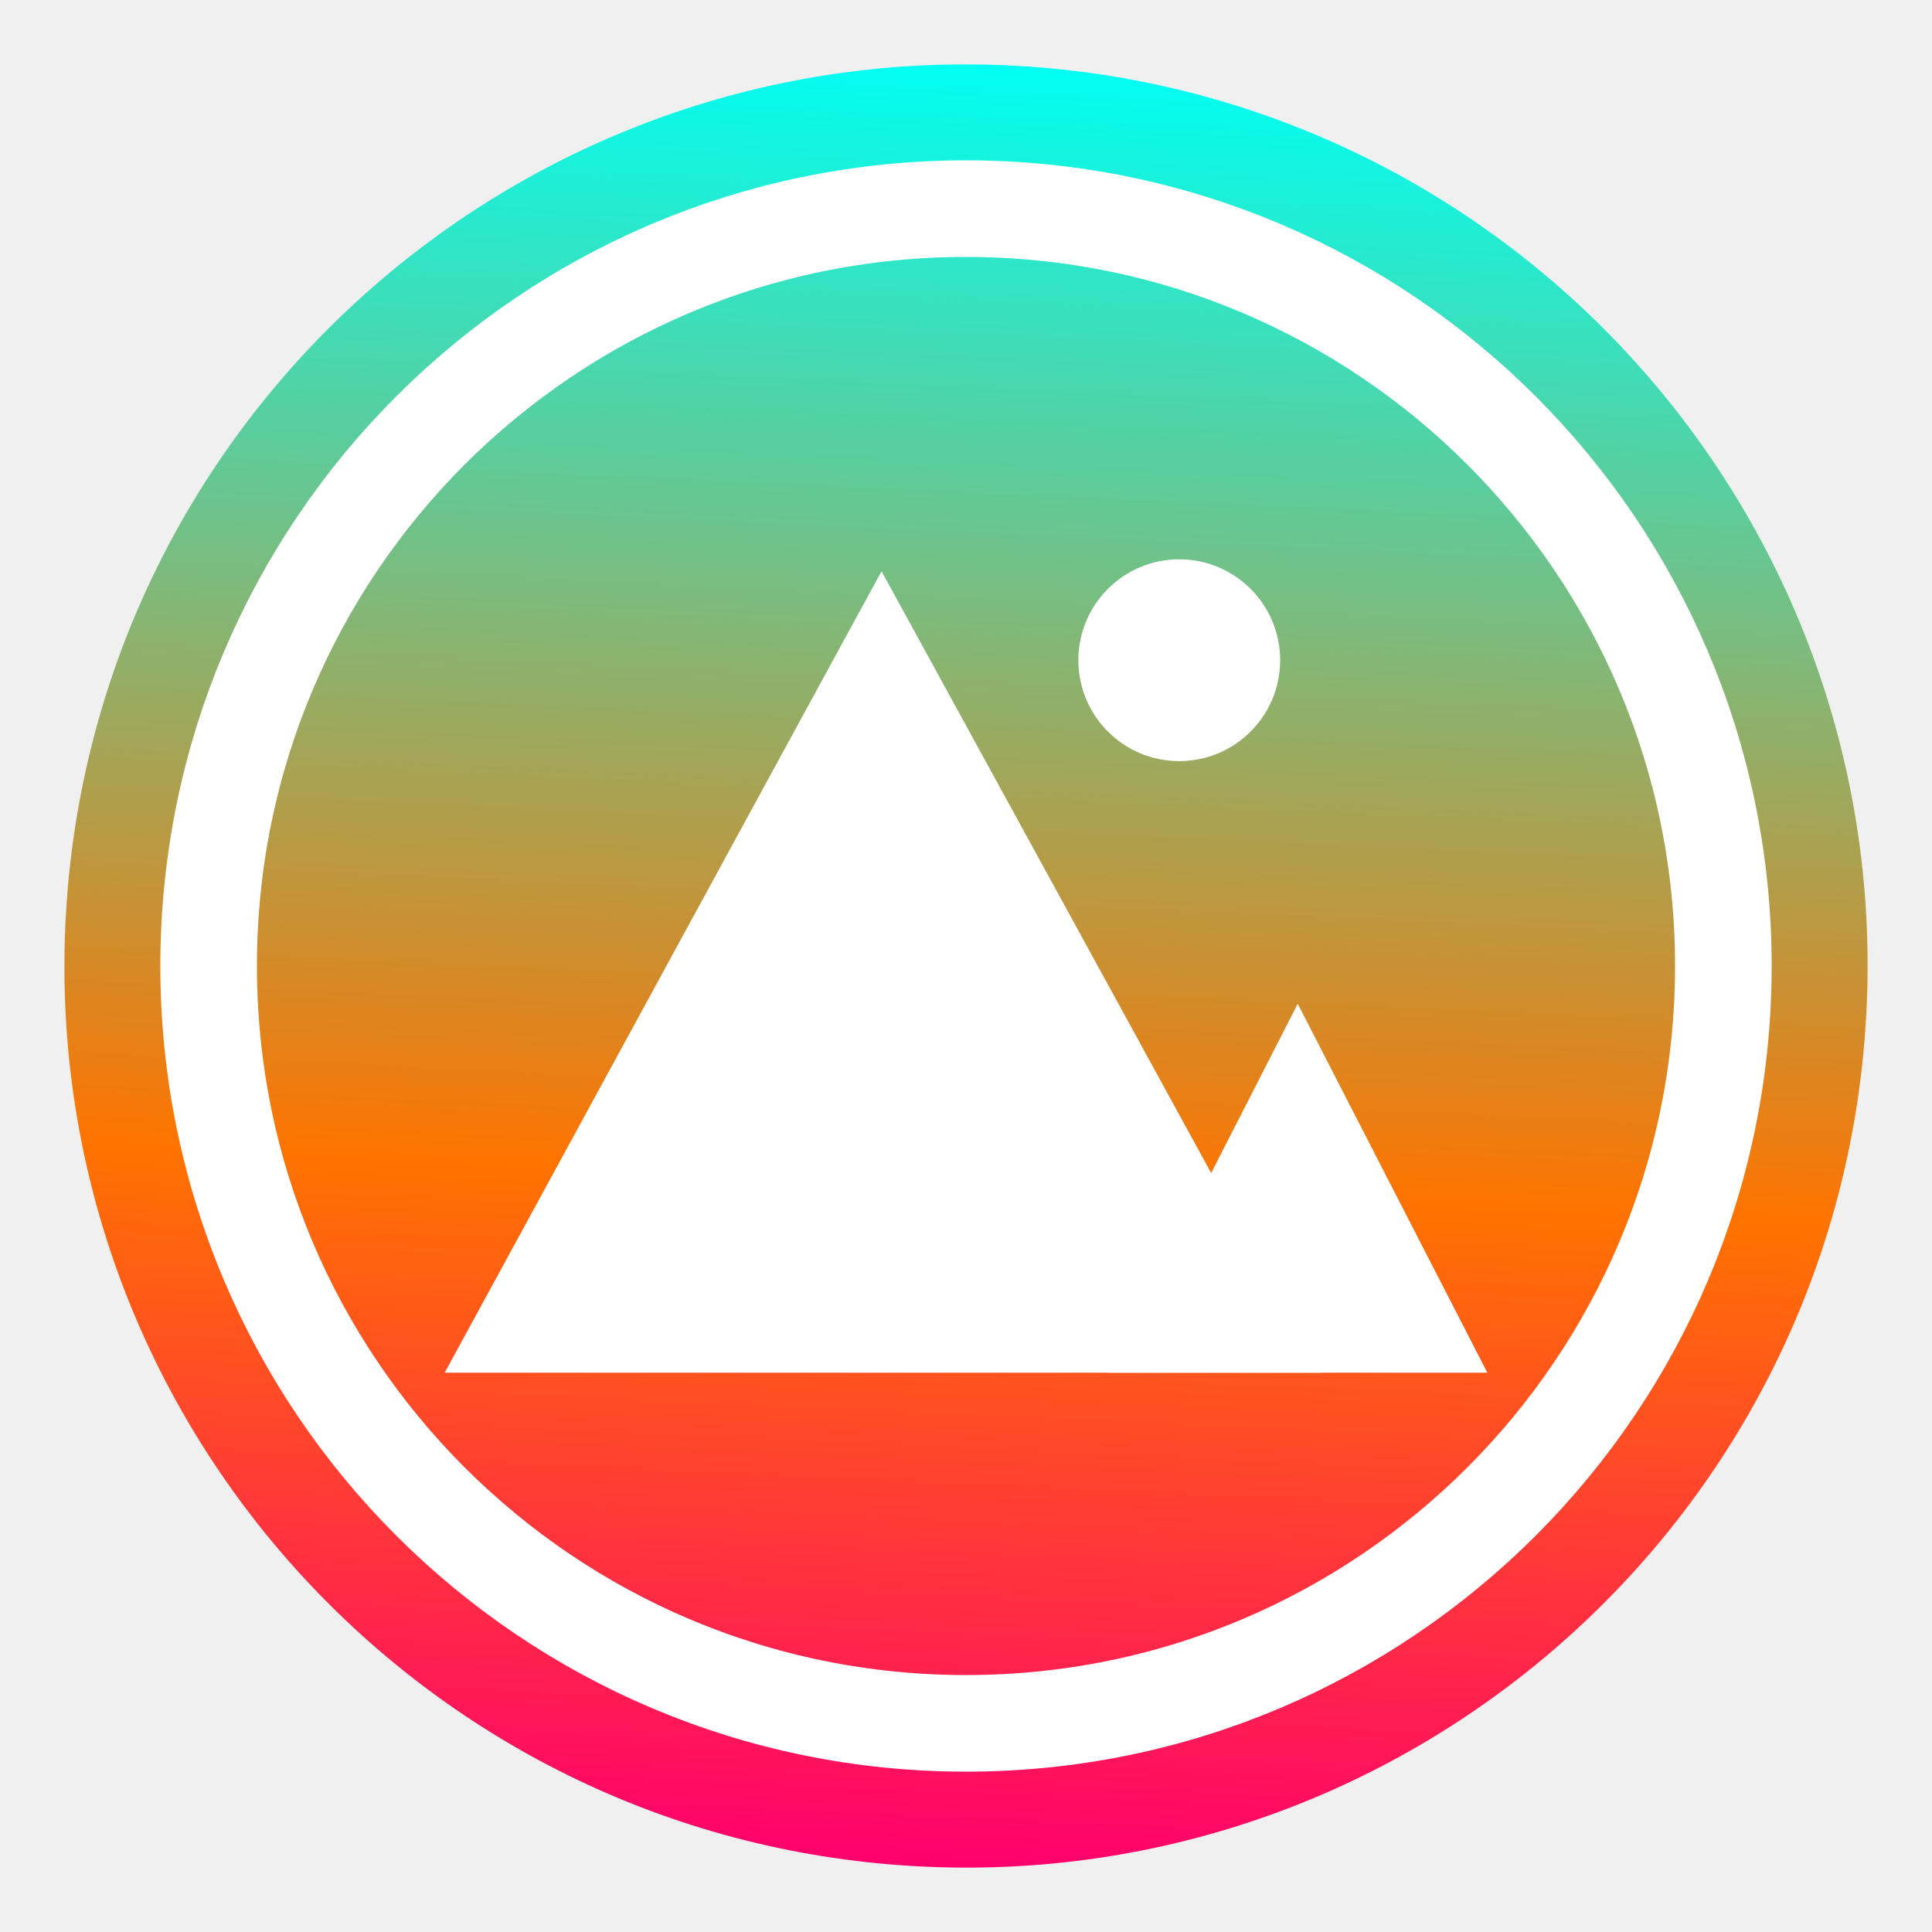
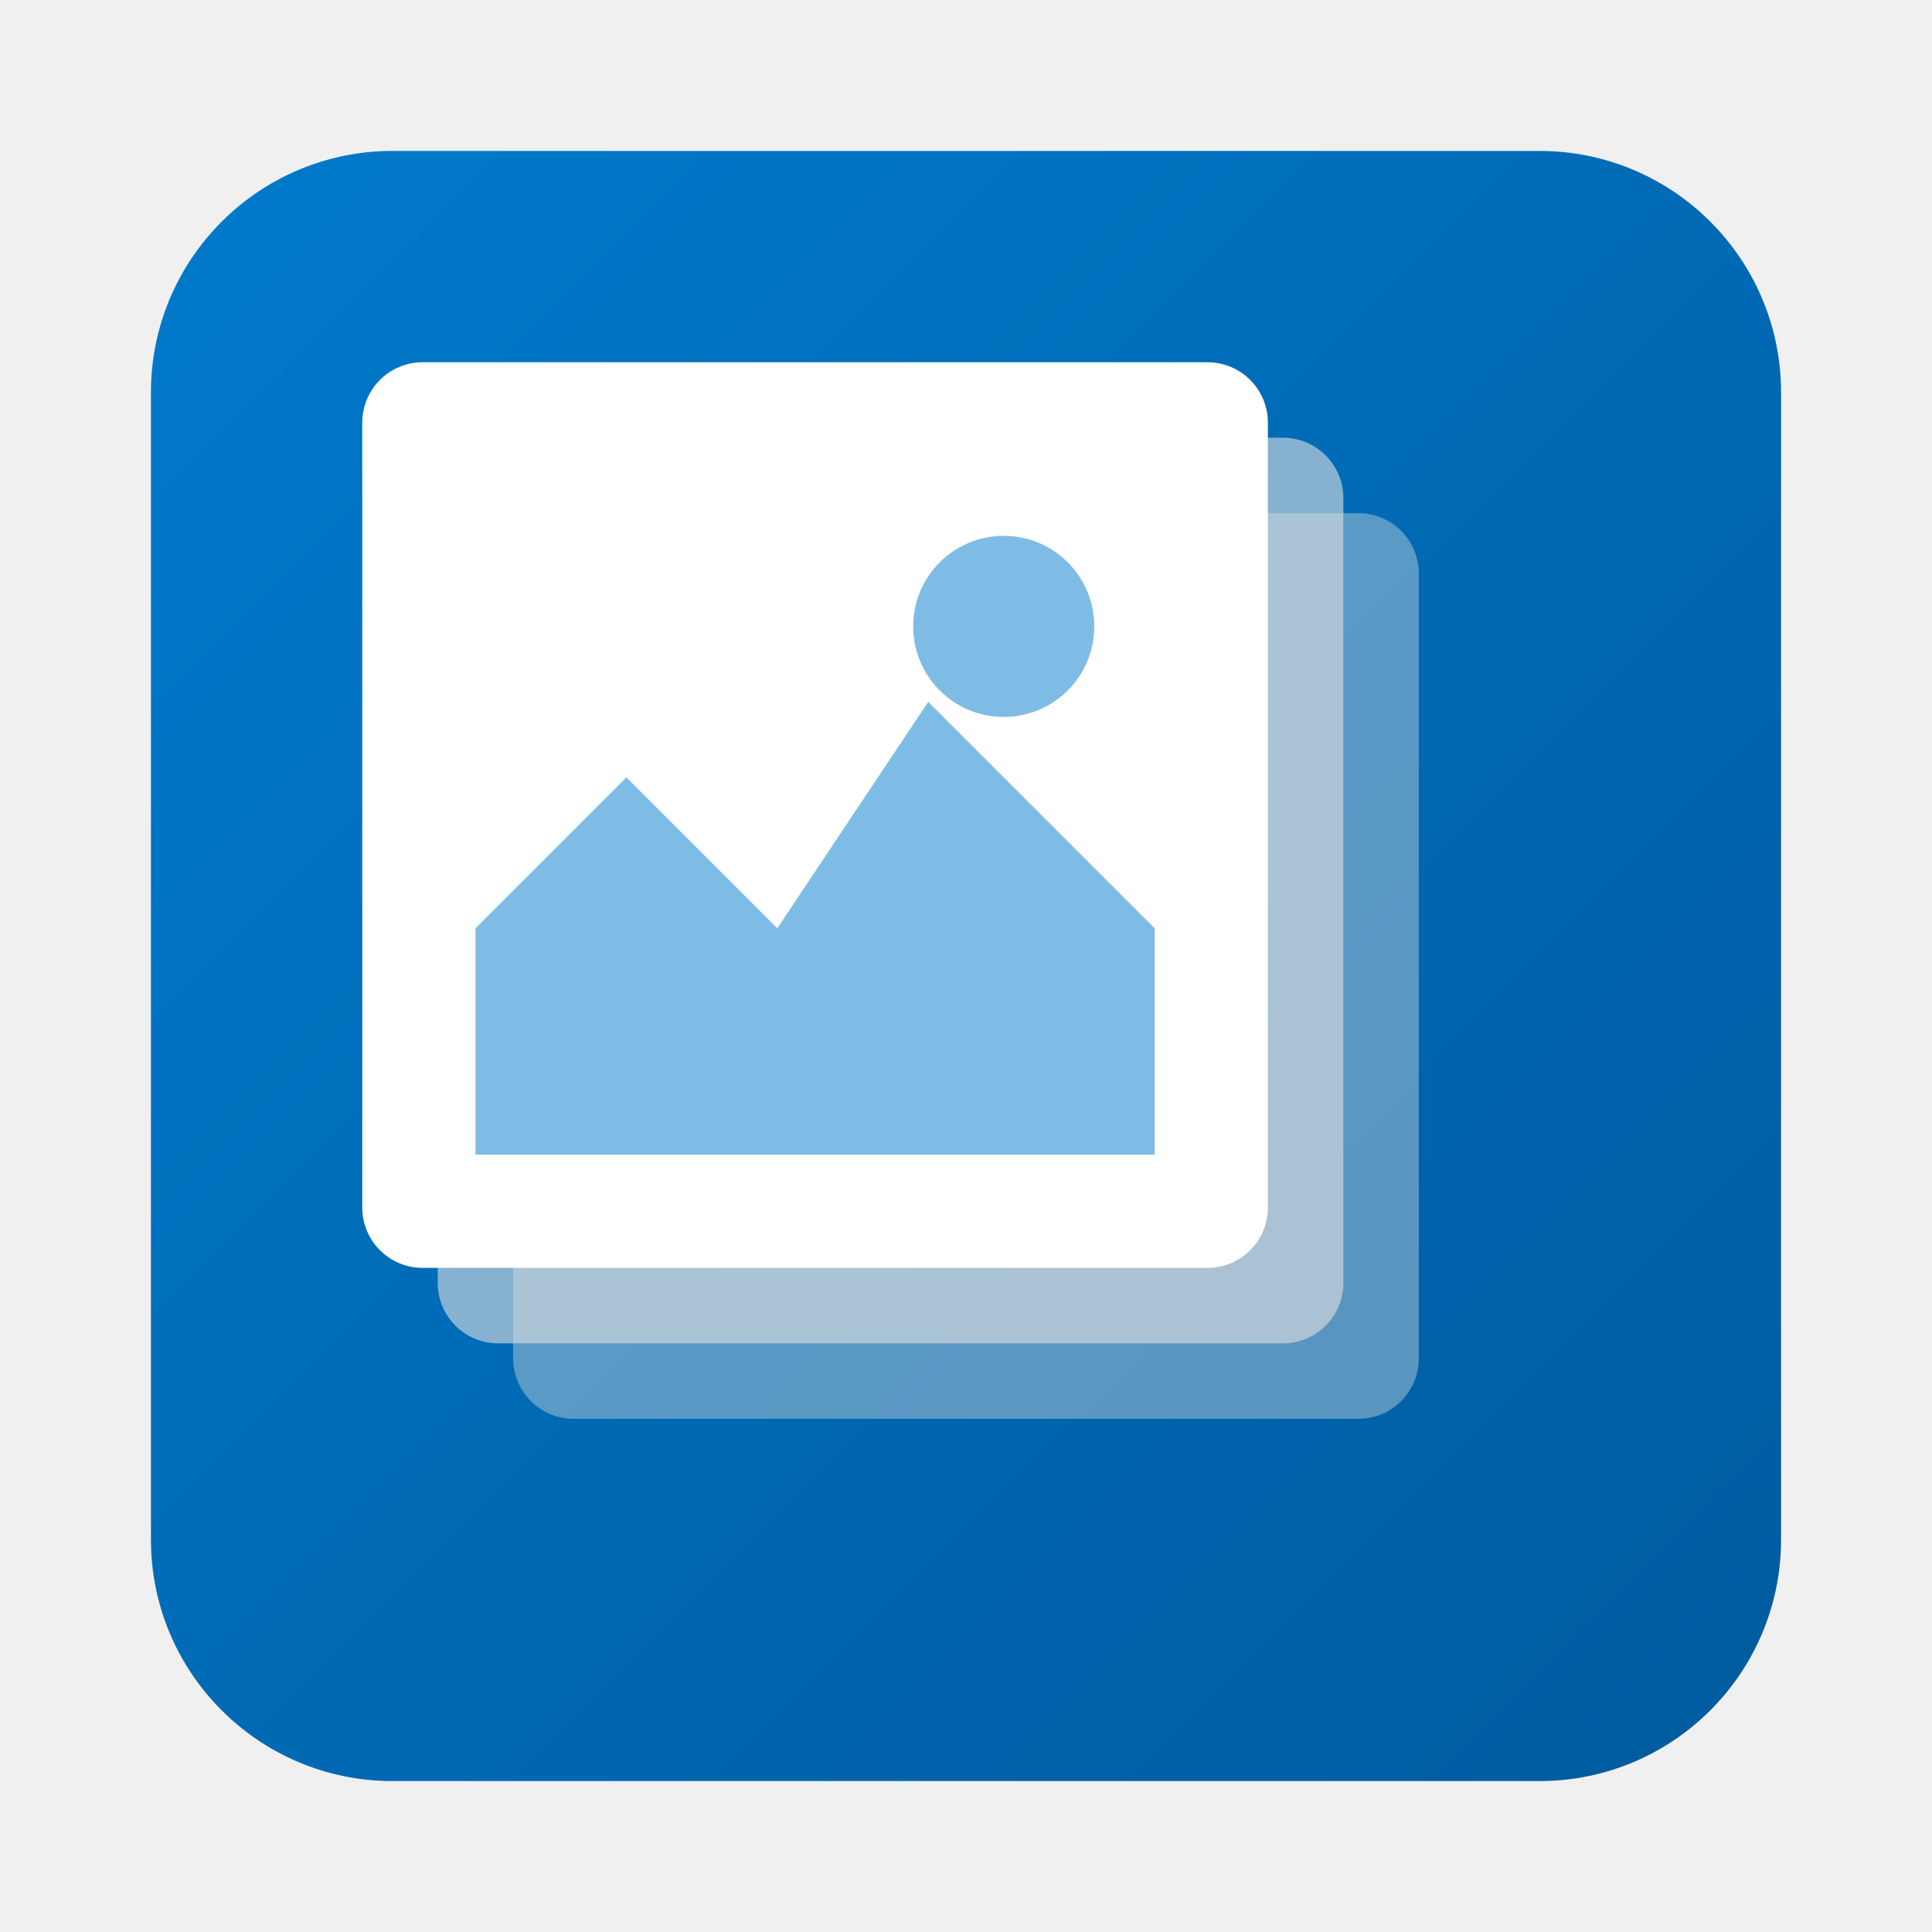
- <svg xmlns="http://www.w3.org/2000/svg" xmlns:xlink="http://www.w3.org/1999/xlink" viewBox="0 0 120 120" id="photos" version="1.1">
-   <defs id="defs19">
-     <linearGradient id="linearGradient5367">
-       <stop style="stop-color:#00fff3;stop-opacity:1;" offset="0" id="stop5363" />
-       <stop style="stop-color:#ff7300;stop-opacity:1;" offset="0.621" id="stop5371" />
-       <stop style="stop-color:#ff006d;stop-opacity:1;" offset="1" id="stop5365" />
+ <svg xmlns="http://www.w3.org/2000/svg" width="256" height="256" version="1.1" viewBox="0 0 256 256" id="svg6">
+   <defs id="defs2">
+     <linearGradient id="grad1" x1="0%" y1="0%" x2="100%" y2="100%">
+       <stop offset="0%" style="stop-color:#007ACC;stop-opacity:1" id="stop1" />
+       <stop offset="100%" style="stop-color:#005A9E;stop-opacity:1" id="stop2" />
    </linearGradient>
-     <linearGradient id="linearGradient3282">
-       <stop style="stop-color:#faa50d;stop-opacity:1;" offset="0" id="stop3280" />
-     </linearGradient>
-     <linearGradient id="a" x1="-556.301" x2="-554.295" y1="-1250.444" y2="-1250.444" gradientTransform="matrix(24.5 0 0 -16 13637.007 -19946.899)" gradientUnits="userSpaceOnUse">
-       <stop offset="0" stop-color="#fff" stop-opacity="0" id="stop2" />
-       <stop offset="1" id="stop4" />
-     </linearGradient>
-     <linearGradient id="b" x1="-553.165" x2="-555.171" y1="-1250.444" y2="-1250.444" gradientTransform="matrix(24.5,0,0,-16,13664.507,-19946.899)" xlink:href="#a" />
-     <linearGradient id="c" x1="-633.471" x2="-635.478" y1="-1243.652" y2="-1243.652" gradientTransform="matrix(0,-24.5,16,0,-19838.64,-15512.004)" xlink:href="#a" />
-     <linearGradient id="d" x1="-530.017" x2="-532.024" y1="-1099.989" y2="-1099.989" gradientTransform="matrix(0,24.5,16,0,17659.617,13097.8)" xlink:href="#a" />
-     <linearGradient id="e" x1="-660.734" x2="-662.741" y1="-1172.127" y2="-1172.127" gradientTransform="matrix(-17.32412,17.32412,11.31371,11.31371,-16155.353,18754.314)" xlink:href="#a" />
-     <linearGradient id="f" x1="-521.24" x2="-523.247" y1="-1182.557" y2="-1182.557" gradientTransform="matrix(17.32412,-17.32412,-11.31371,-11.31371,-12907.427,18920.641)" xlink:href="#a" />
-     <linearGradient id="g" x1="-581.162" x2="-583.168" y1="-1264.707" y2="-1264.707" gradientTransform="matrix(17.32412,17.32412,11.31371,-11.31371,-14290.409,20150.436)" xlink:href="#a" />
-     <linearGradient id="h" x1="-574.382" x2="-576.358" y1="-1051.096" y2="-1051.117" gradientTransform="matrix(-17.32412,-17.32412,-11.31371,11.31371,-14124.076,16902.552)" xlink:href="#a" />
-     <linearGradient id="i" x1="-556.304" x2="-554.297" y1="-1250.444" y2="-1250.444" xlink:href="#a" />
-     <linearGradient id="j" x1="-553.167" x2="-555.174" y1="-1250.444" y2="-1250.444" gradientTransform="matrix(24.5,0,0,-16,13664.507,-19946.899)" xlink:href="#a" />
-     <linearGradient id="k" x1="-521.243" x2="-523.249" y1="-1182.566" y2="-1182.566" gradientTransform="matrix(17.32412,-17.32412,-11.31371,-11.31371,-12907.427,18920.641)" xlink:href="#a" />
-     <linearGradient id="l" x1="-581.164" x2="-583.171" y1="-1264.698" y2="-1264.698" gradientTransform="matrix(17.32412,17.32412,11.31371,-11.31371,-14290.409,20150.436)" xlink:href="#a" />
-     <linearGradient id="m" x1="-574.38" x2="-576.356" y1="-1051.096" y2="-1051.117" gradientTransform="matrix(-17.32412,-17.32412,-11.31371,11.31371,-14124.076,16902.552)" xlink:href="#a" />
-     <linearGradient xlink:href="#linearGradient5367" id="linearGradient5369" x1="4.496" y1="60.654" x2="116.496" y2="60.654" gradientUnits="userSpaceOnUse" gradientTransform="translate(-3.258673,-123.2945)" />
  </defs>
-   <rect style="display:inline;fill:#ffffff;fill-opacity:1;stroke:none;stroke-width:1.5;stroke-linejoin:round;stroke-dasharray:none" id="rect5401" width="112" height="112" x="4" y="4" ry="56" />
-   <rect style="display:inline;fill:url(#linearGradient5369);fill-opacity:1;stroke:none;stroke-width:1.5;stroke-linejoin:round;stroke-dasharray:none" id="rect1203" width="112" height="112" x="1.238" y="-118.641" ry="56" transform="rotate(92.5805)" />
-   <circle style="fill:none;fill-opacity:1;stroke:#ffffff;stroke-width:6;stroke-linejoin:round;stroke-dasharray:none;stroke-opacity:1" id="path5774" cx="60" cy="60" r="47.041" />
-   <g id="g13278" transform="matrix(0.8768104,0,0,0.8768104,7.210754,9.505429)">
-     <circle style="fill:#ffffff;fill-opacity:1;stroke:#ffffff;stroke-width:0;stroke-linejoin:round;stroke-dasharray:none;stroke-opacity:1" id="path5828" cx="75.312" cy="35.927" r="7.148" />
-     <g id="g13272">
-       <path style="fill:#ffffff;stroke:#000000;stroke-width:0;stroke-linecap:butt;stroke-linejoin:miter;stroke-dasharray:none;stroke-opacity:1" d="M 83.705,60.266 70.339,86.398 H 97.137 Z" id="path13204" />
-       <path style="fill:#ffffff;stroke:#000000;stroke-width:0;stroke-linecap:butt;stroke-linejoin:miter;stroke-dasharray:none;stroke-opacity:1" d="M 54.222,29.624 23.275,86.399 H 85.321 Z" id="path13204-9" />
-     </g>
+   <rect x="20" y="20" width="216" height="216" rx="32" ry="32" fill="url(#grad1)" id="rect2" />
+   <g transform="translate(48, 48)" id="g5">
+     <rect x="20" y="20" width="120" height="120" rx="8" ry="8" fill="#E0E0E0" opacity="0.4" id="rect3" />
+     <rect x="10" y="10" width="120" height="120" rx="8" ry="8" fill="#E0E0E0" opacity="0.6" id="rect4" />
+     <rect x="0" y="0" width="120" height="120" rx="8" ry="8" fill="#FFFFFF" id="rect5" />
+     <circle cx="85" cy="35" r="12" fill="#007ACC" opacity="0.5" id="circle5" />
+     <path d="M 15,75 L 35,55 L 55,75 L 75,45 L 105,75 L 105,105 L 15,105 Z" fill="#007ACC" opacity="0.5" id="path5" />
  </g>
</svg>
